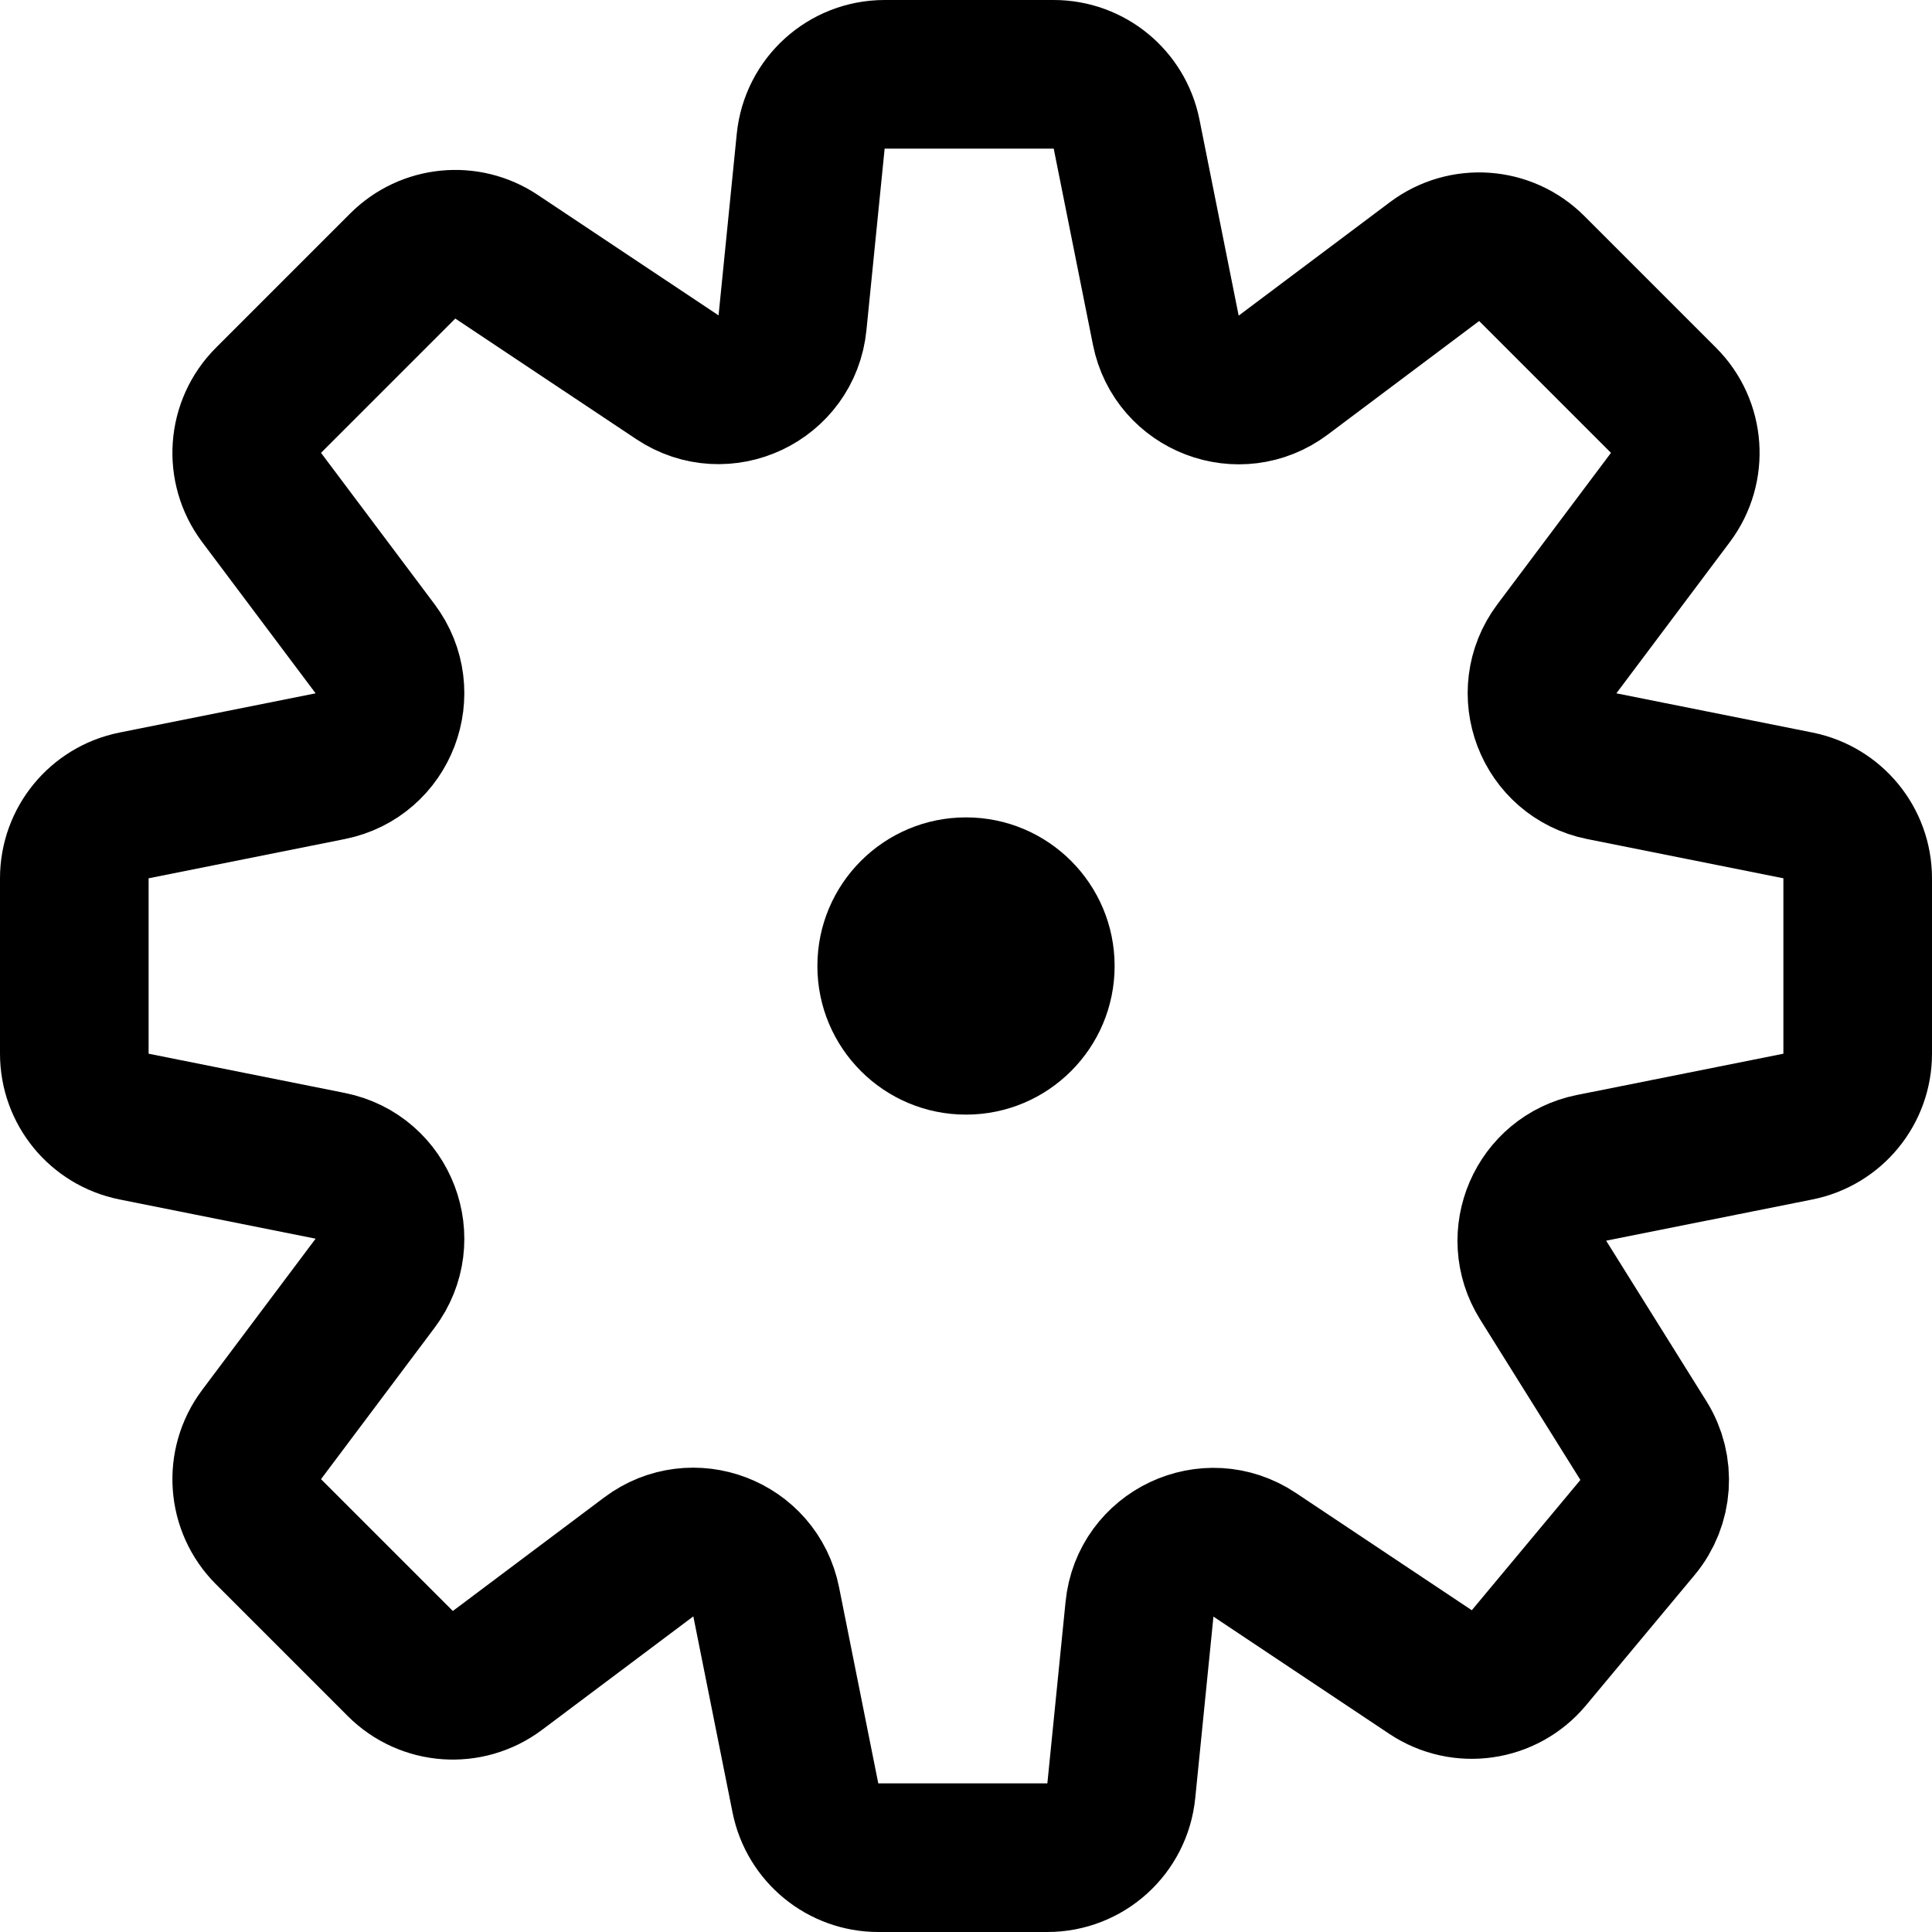
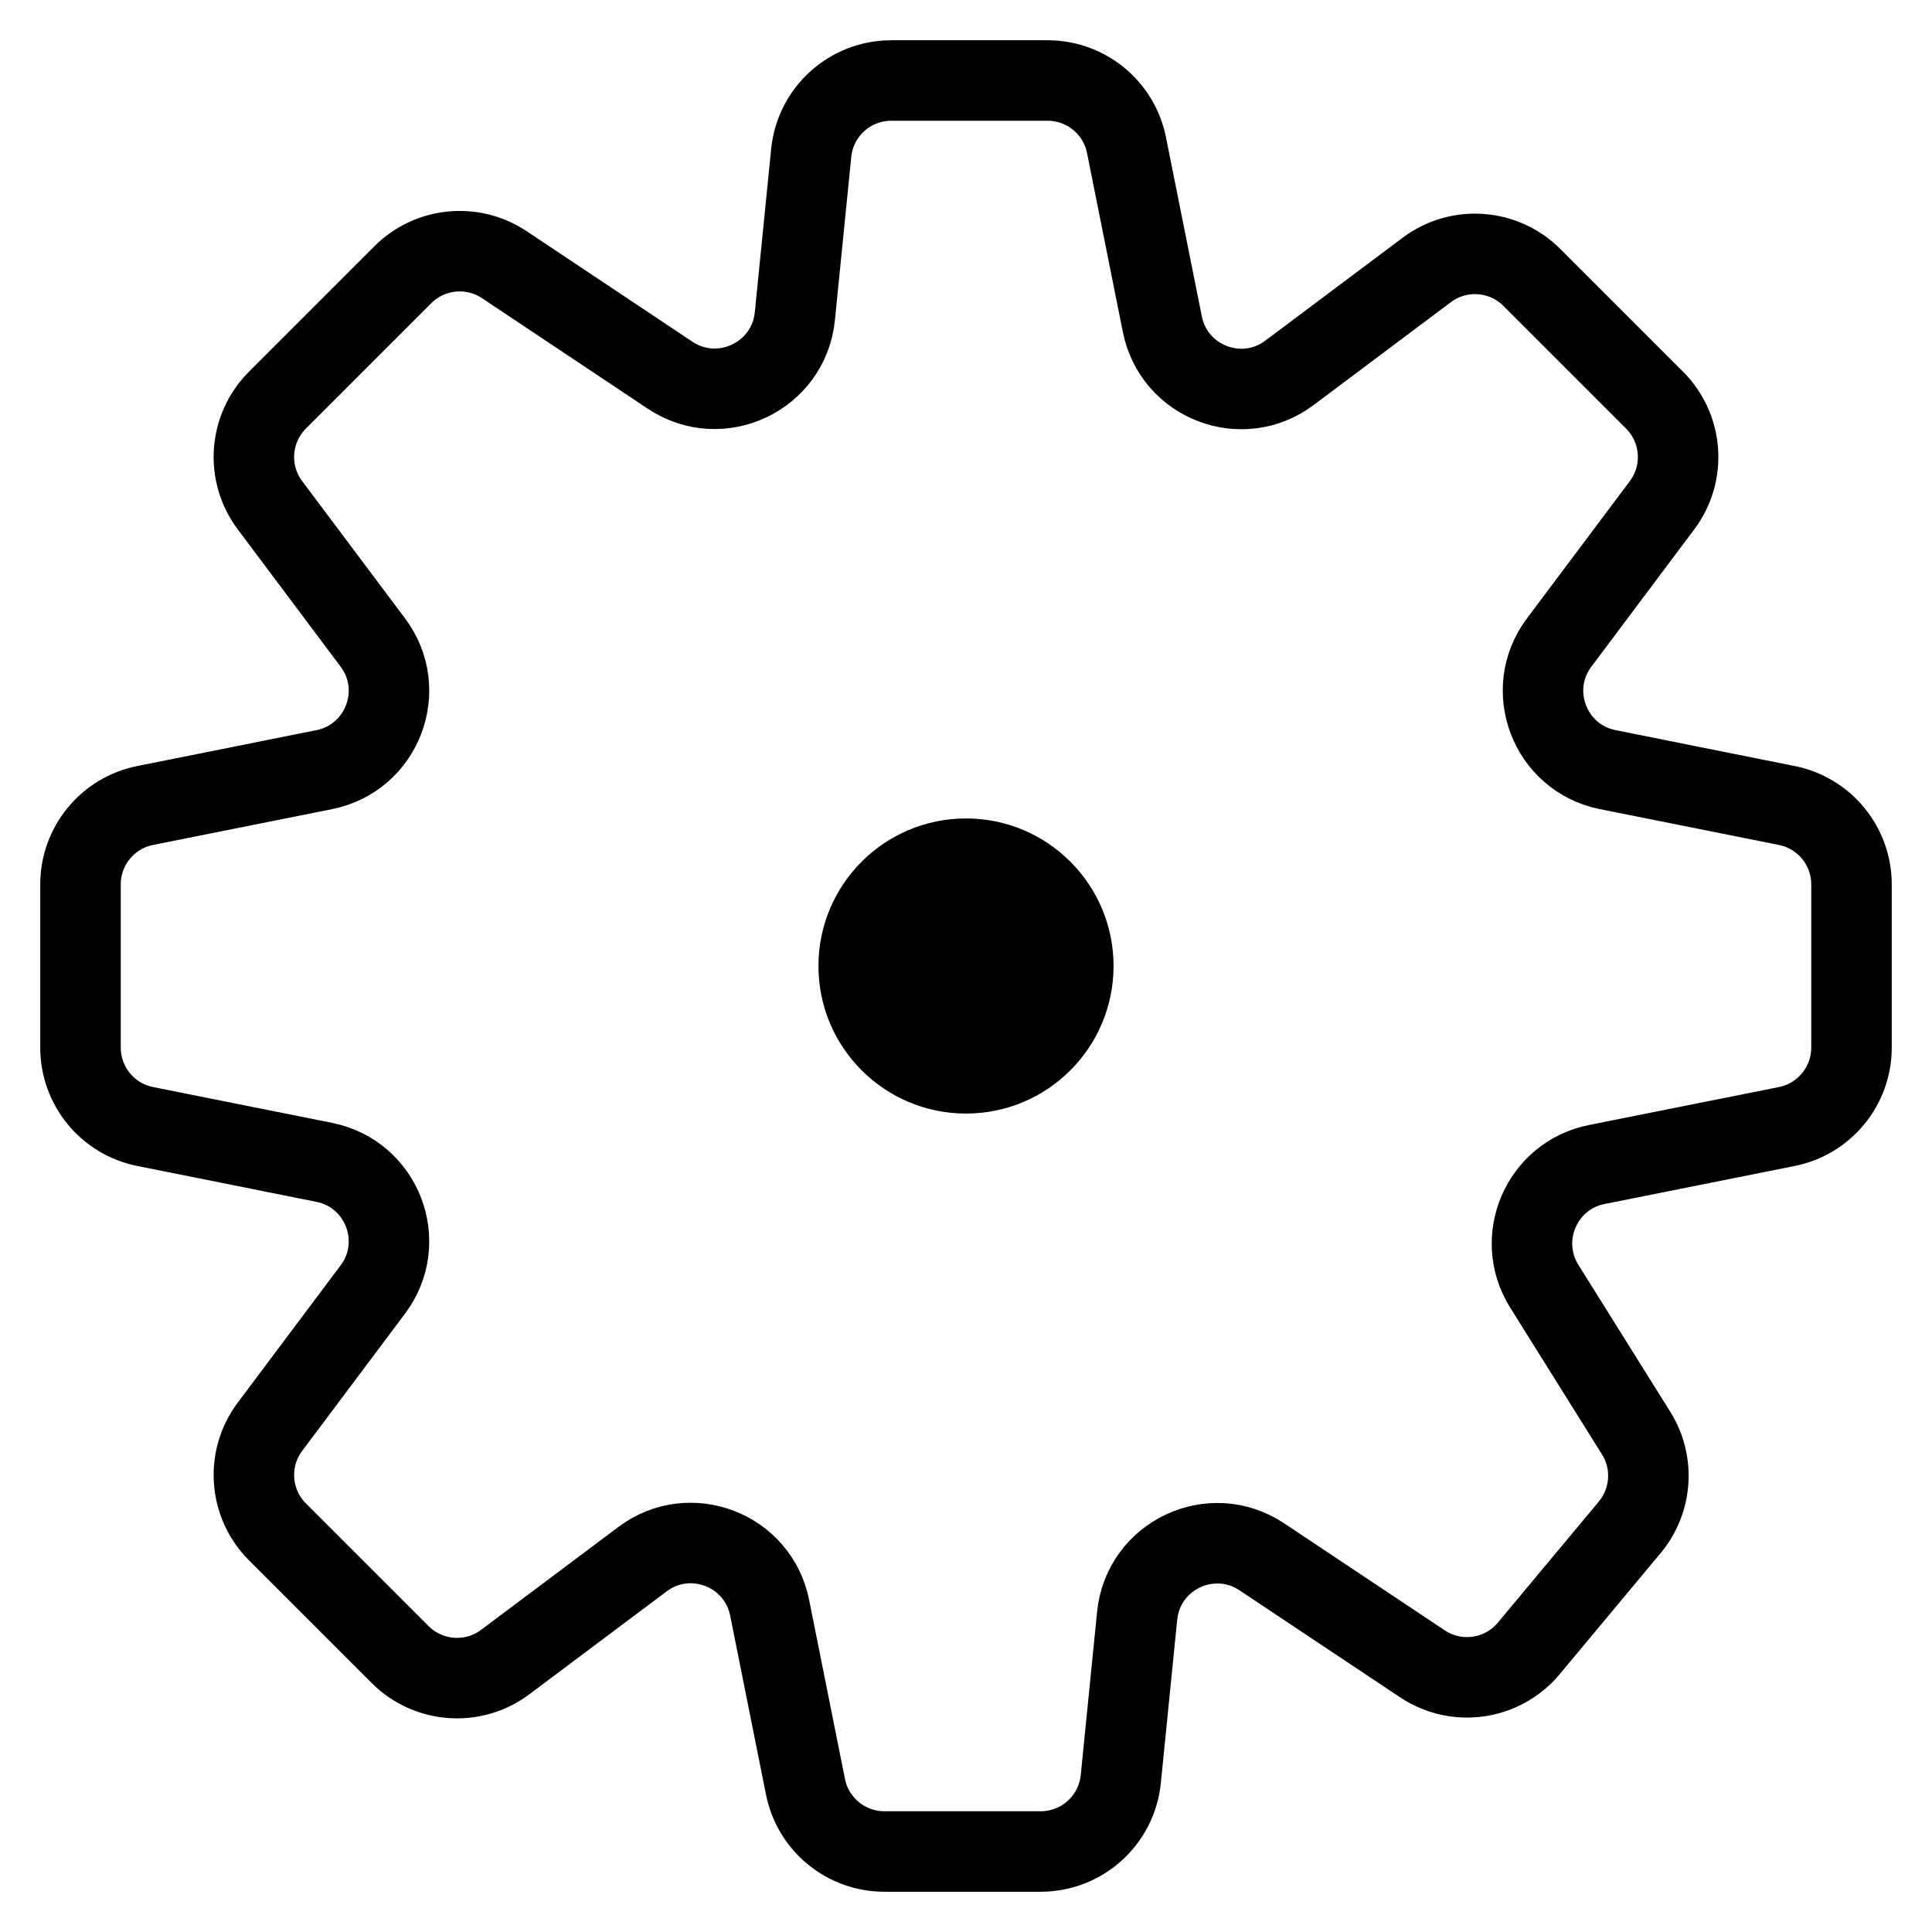
- <svg xmlns="http://www.w3.org/2000/svg" width="26" height="26" viewBox="0 0 26 26" fill="none">
-   <path d="M6.682 3.455L9.116 5.077C9.743 5.496 10.591 5.095 10.665 4.345L10.91 1.901C10.961 1.389 11.391 1 11.905 1H14.18C14.657 1 15.067 1.336 15.161 1.804L15.689 4.444C15.833 5.166 16.681 5.489 17.269 5.048L19.306 3.52C19.704 3.222 20.261 3.261 20.613 3.613L22.387 5.387C22.739 5.739 22.778 6.296 22.48 6.694L20.952 8.731C20.511 9.319 20.834 10.167 21.556 10.311L24.196 10.839C24.663 10.933 25 11.343 25 11.82V14.18C25 14.657 24.663 15.067 24.196 15.161L21.419 15.716C20.733 15.853 20.396 16.634 20.767 17.227L22.116 19.386C22.345 19.752 22.313 20.224 22.037 20.556L20.575 22.31C20.248 22.702 19.678 22.785 19.252 22.502L16.884 20.923C16.257 20.504 15.409 20.905 15.335 21.655L15.09 24.099C15.039 24.611 14.609 25 14.095 25H11.82C11.343 25 10.933 24.663 10.839 24.196L10.311 21.556C10.167 20.834 9.319 20.511 8.731 20.952L6.694 22.48C6.296 22.778 5.739 22.739 5.387 22.387L3.613 20.613C3.261 20.261 3.222 19.704 3.52 19.306L5.048 17.269C5.489 16.681 5.166 15.833 4.444 15.689L1.804 15.161C1.336 15.067 1 14.657 1 14.18V11.82C1 11.343 1.336 10.933 1.804 10.839L4.444 10.311C5.166 10.167 5.489 9.319 5.048 8.731L3.52 6.694C3.222 6.296 3.261 5.739 3.613 5.387L5.42 3.58C5.757 3.243 6.285 3.19 6.682 3.455Z" stroke="black" stroke-width="2" />
-   <circle cx="13" cy="13" r="2" fill="black" />
+ <svg xmlns="http://www.w3.org/2000/svg" width="24" height="24" viewBox="0 0 24 24" fill="none">
+   <path d="M6.265 3.288L8.324 4.661C8.952 5.079 9.799 4.678 9.874 3.928L10.077 1.901C10.128 1.389 10.558 1 11.072 1H13.014C13.49 1 13.901 1.336 13.994 1.804L14.439 4.027C14.583 4.749 15.431 5.073 16.019 4.631L17.723 3.354C18.121 3.055 18.678 3.095 19.03 3.447L20.553 4.97C20.905 5.322 20.945 5.879 20.646 6.277L19.369 7.981C18.927 8.569 19.251 9.417 19.973 9.561L22.196 10.006C22.663 10.099 23 10.51 23 10.986V13.014C23 13.49 22.663 13.901 22.196 13.994L19.835 14.466C19.15 14.603 18.813 15.384 19.183 15.977L20.325 17.803C20.554 18.169 20.521 18.641 20.245 18.973L18.992 20.476C18.665 20.869 18.094 20.952 17.669 20.668L15.676 19.34C15.048 18.921 14.201 19.322 14.126 20.072L13.923 22.099C13.872 22.611 13.442 23 12.928 23H10.986C10.51 23 10.099 22.663 10.006 22.196L9.561 19.973C9.417 19.251 8.569 18.927 7.981 19.369L6.277 20.646C5.879 20.945 5.322 20.905 4.97 20.553L3.447 19.03C3.095 18.678 3.055 18.121 3.354 17.723L4.631 16.019C5.073 15.431 4.749 14.583 4.027 14.439L1.804 13.994C1.336 13.901 1 13.49 1 13.014V10.986C1 10.51 1.336 10.099 1.804 10.006L4.027 9.561C4.749 9.417 5.073 8.569 4.631 7.981L3.354 6.277C3.055 5.879 3.095 5.322 3.447 4.97L5.004 3.413C5.341 3.076 5.869 3.024 6.265 3.288Z" stroke="black" strokeWidth="2" />
+   <circle cx="12" cy="12" r="1.833" fill="black" />
</svg>
